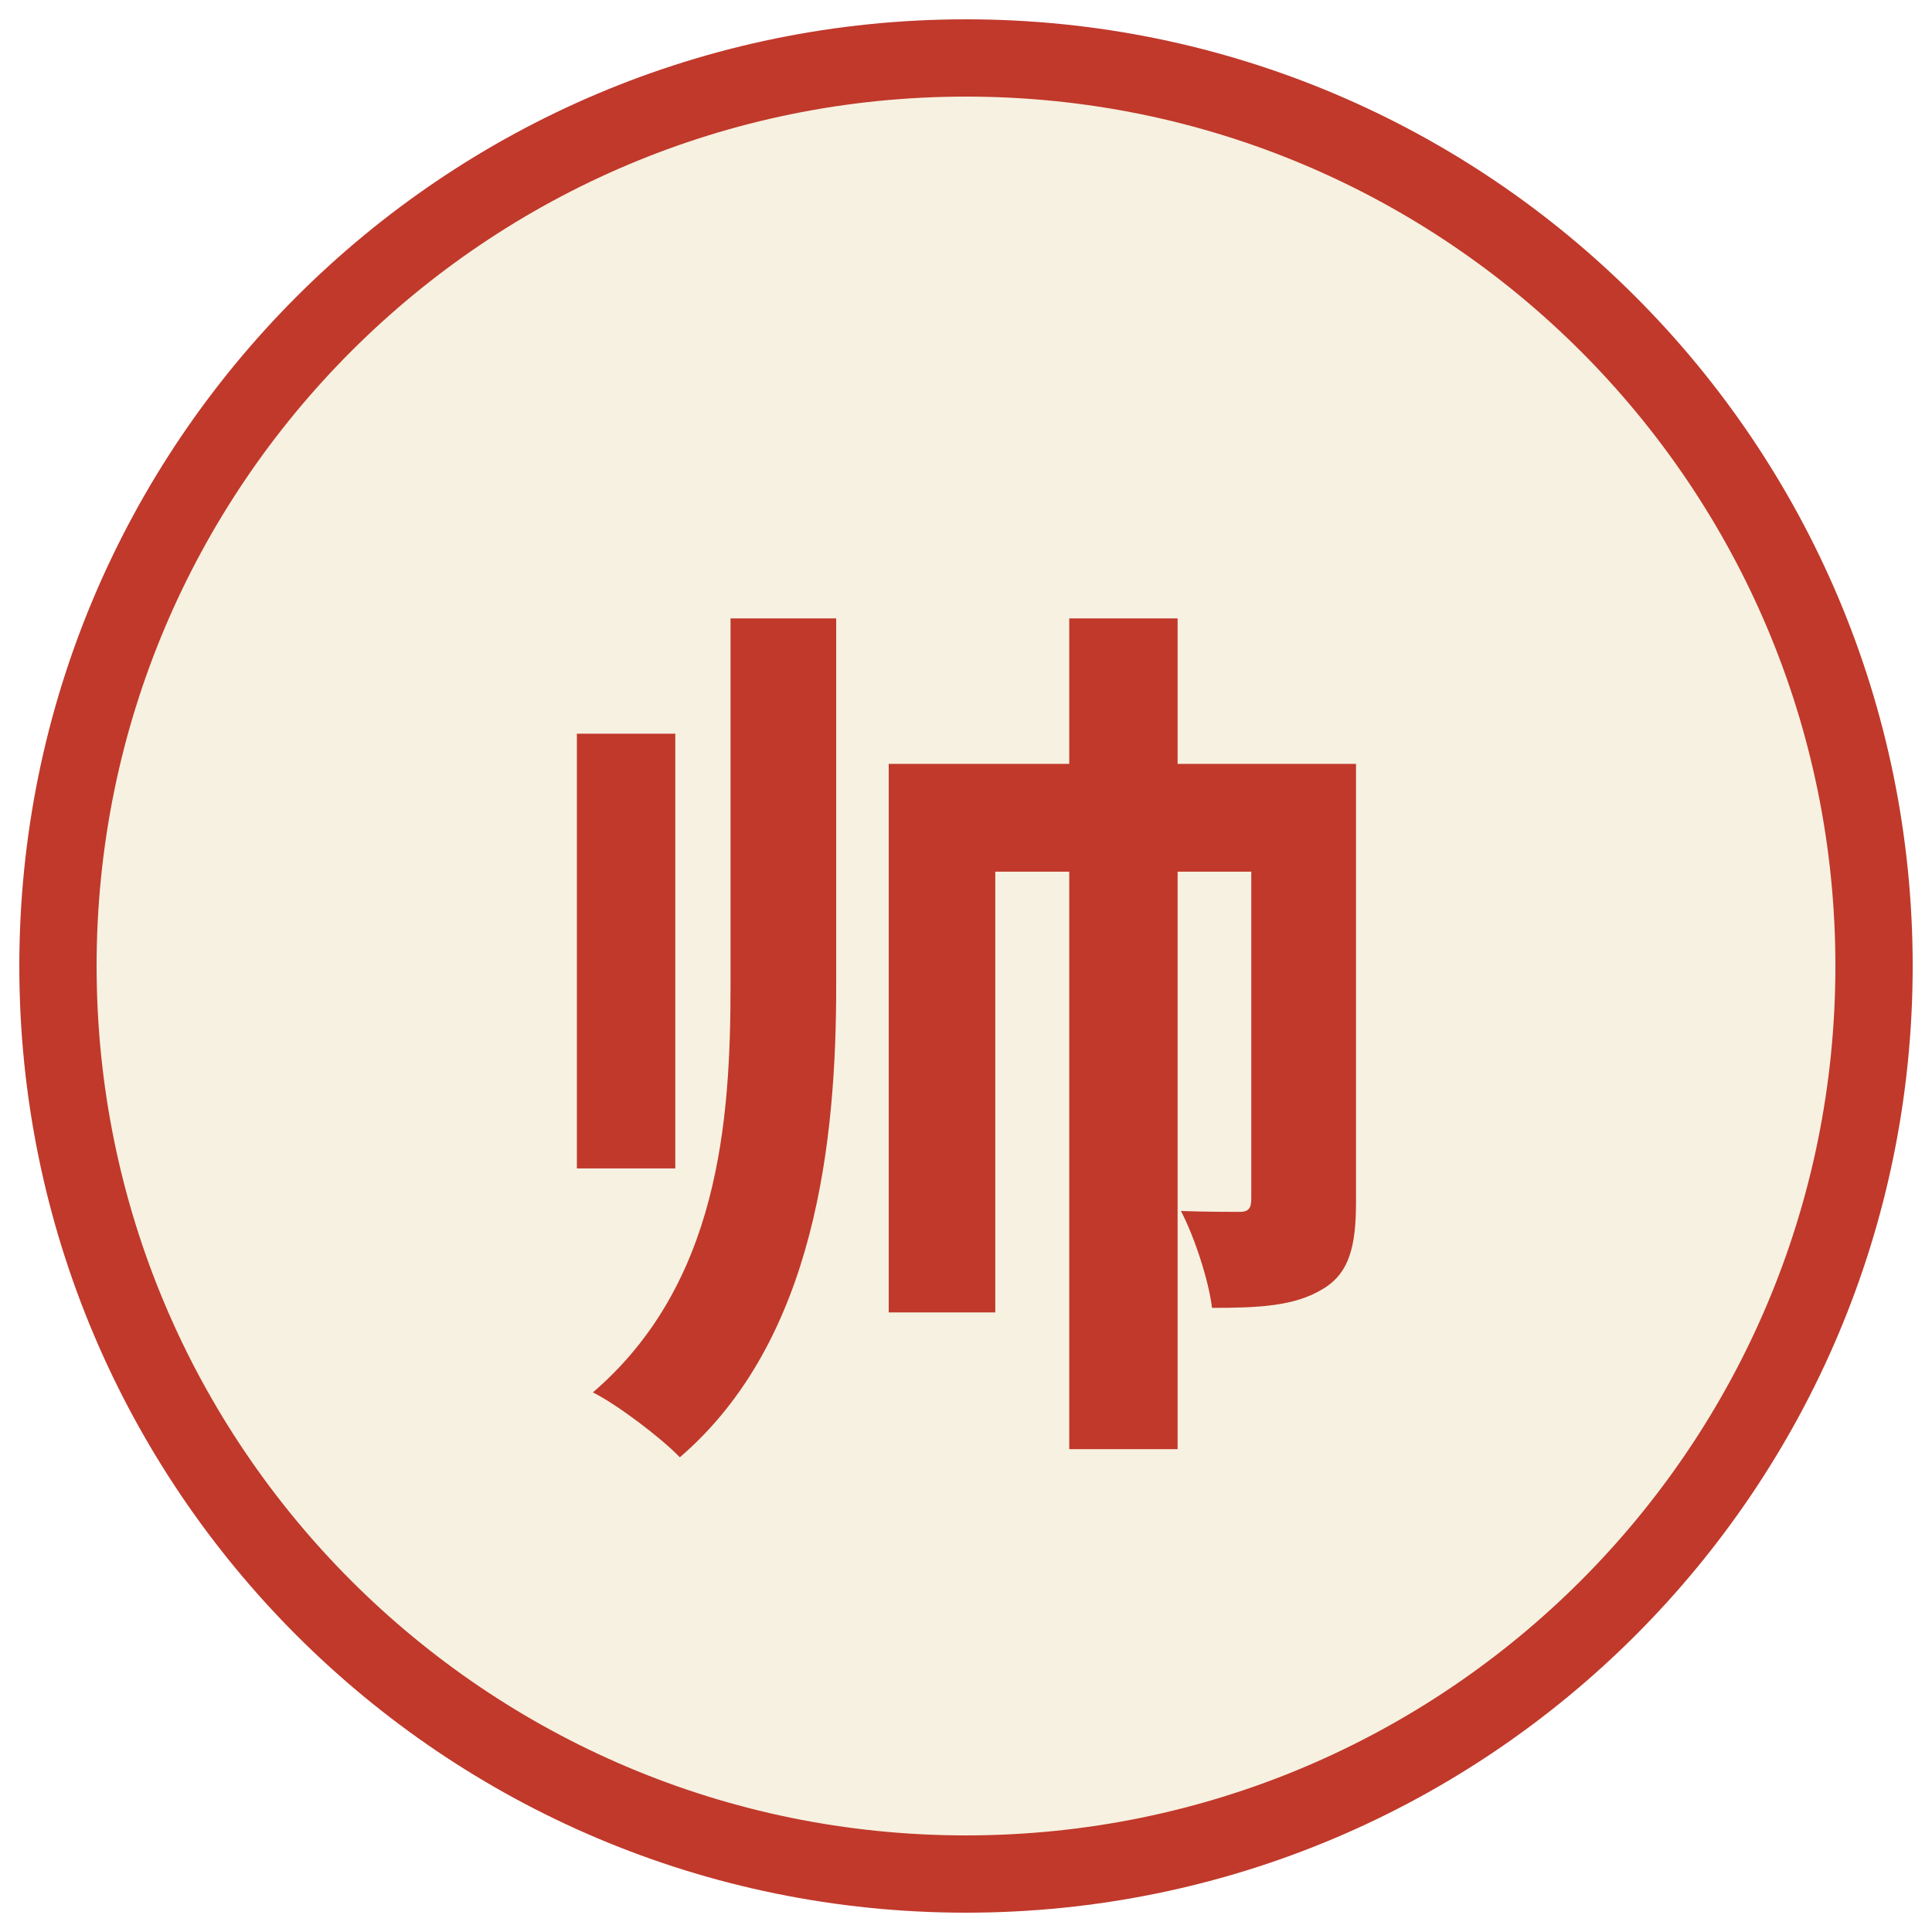
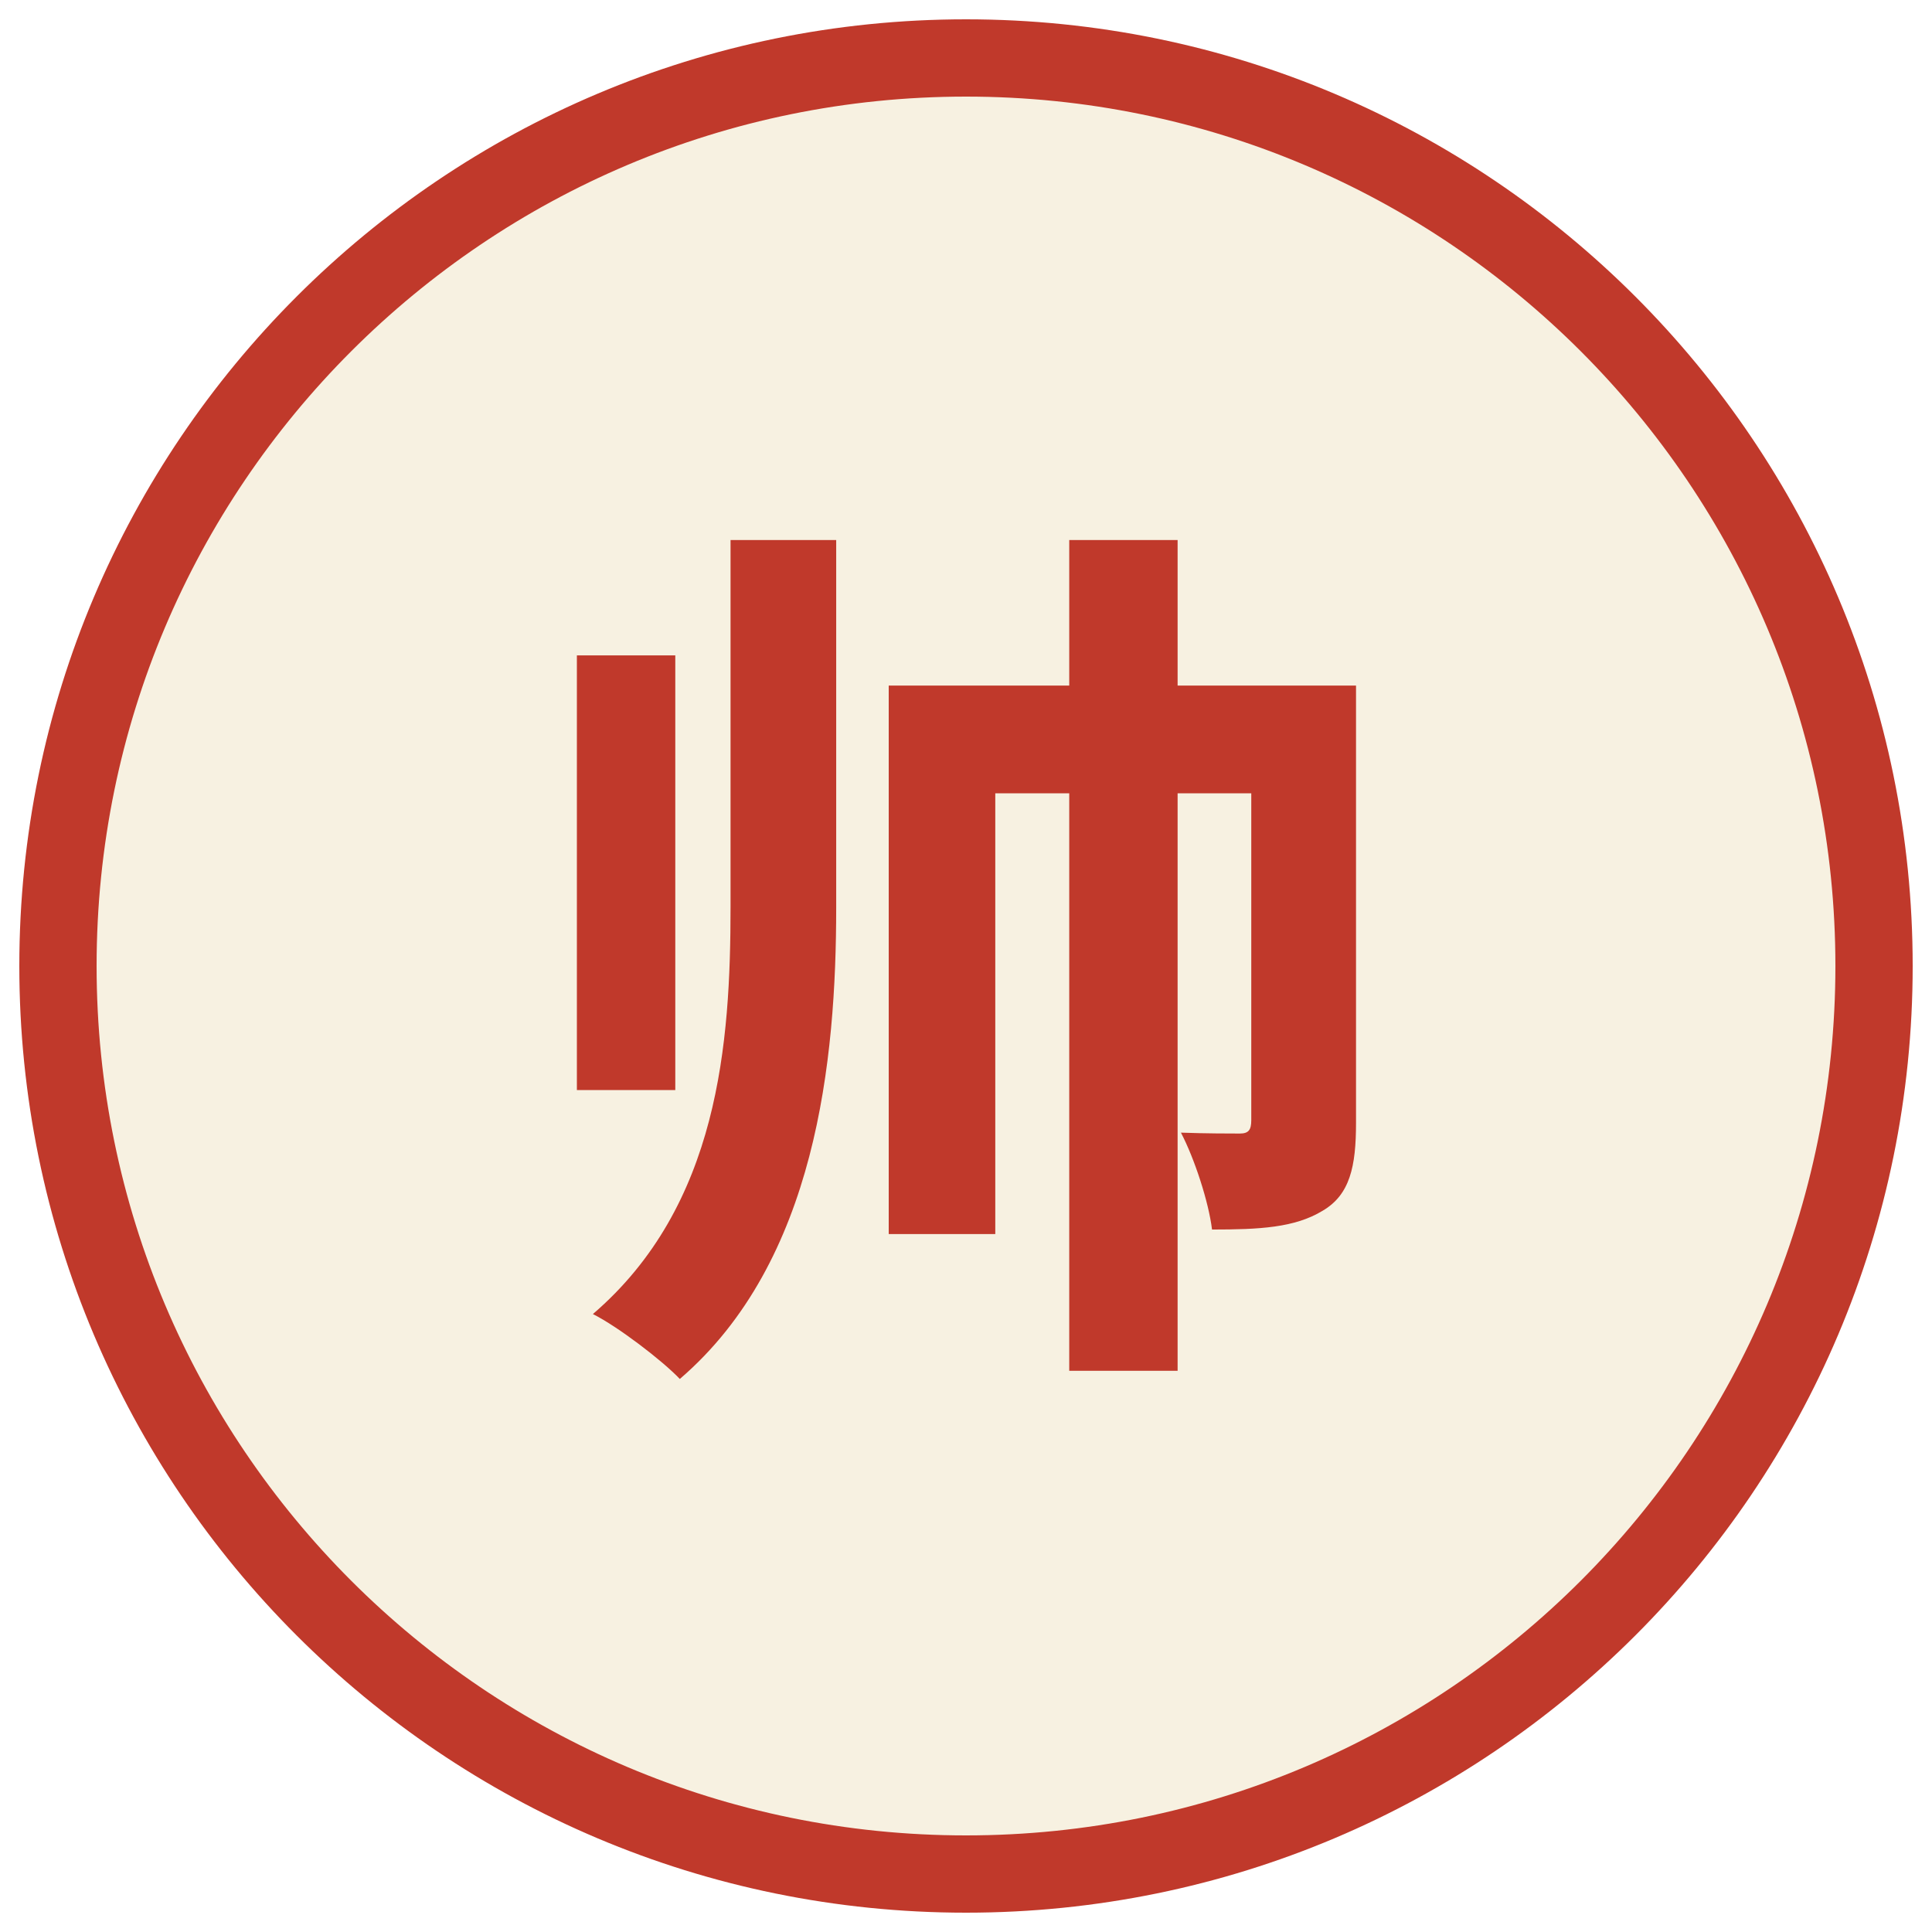
<svg xmlns="http://www.w3.org/2000/svg" viewBox="0 0 100 100" width="256" height="256">
  <circle cx="50" cy="50" r="47" fill="#f7f1e1" stroke="#c0392b" stroke-width="4" />
-   <text x="50" y="51" font-family="Noto Sans CJK SC" font-weight="900" font-size="46" fill="#c0392b" text-anchor="middle" dominant-baseline="central">帅</text>
+   <text x="50" y="67" font-family="Noto Sans CJK SC" font-weight="900" font-size="46" fill="#c0392b" text-anchor="middle">帅</text>
</svg>
